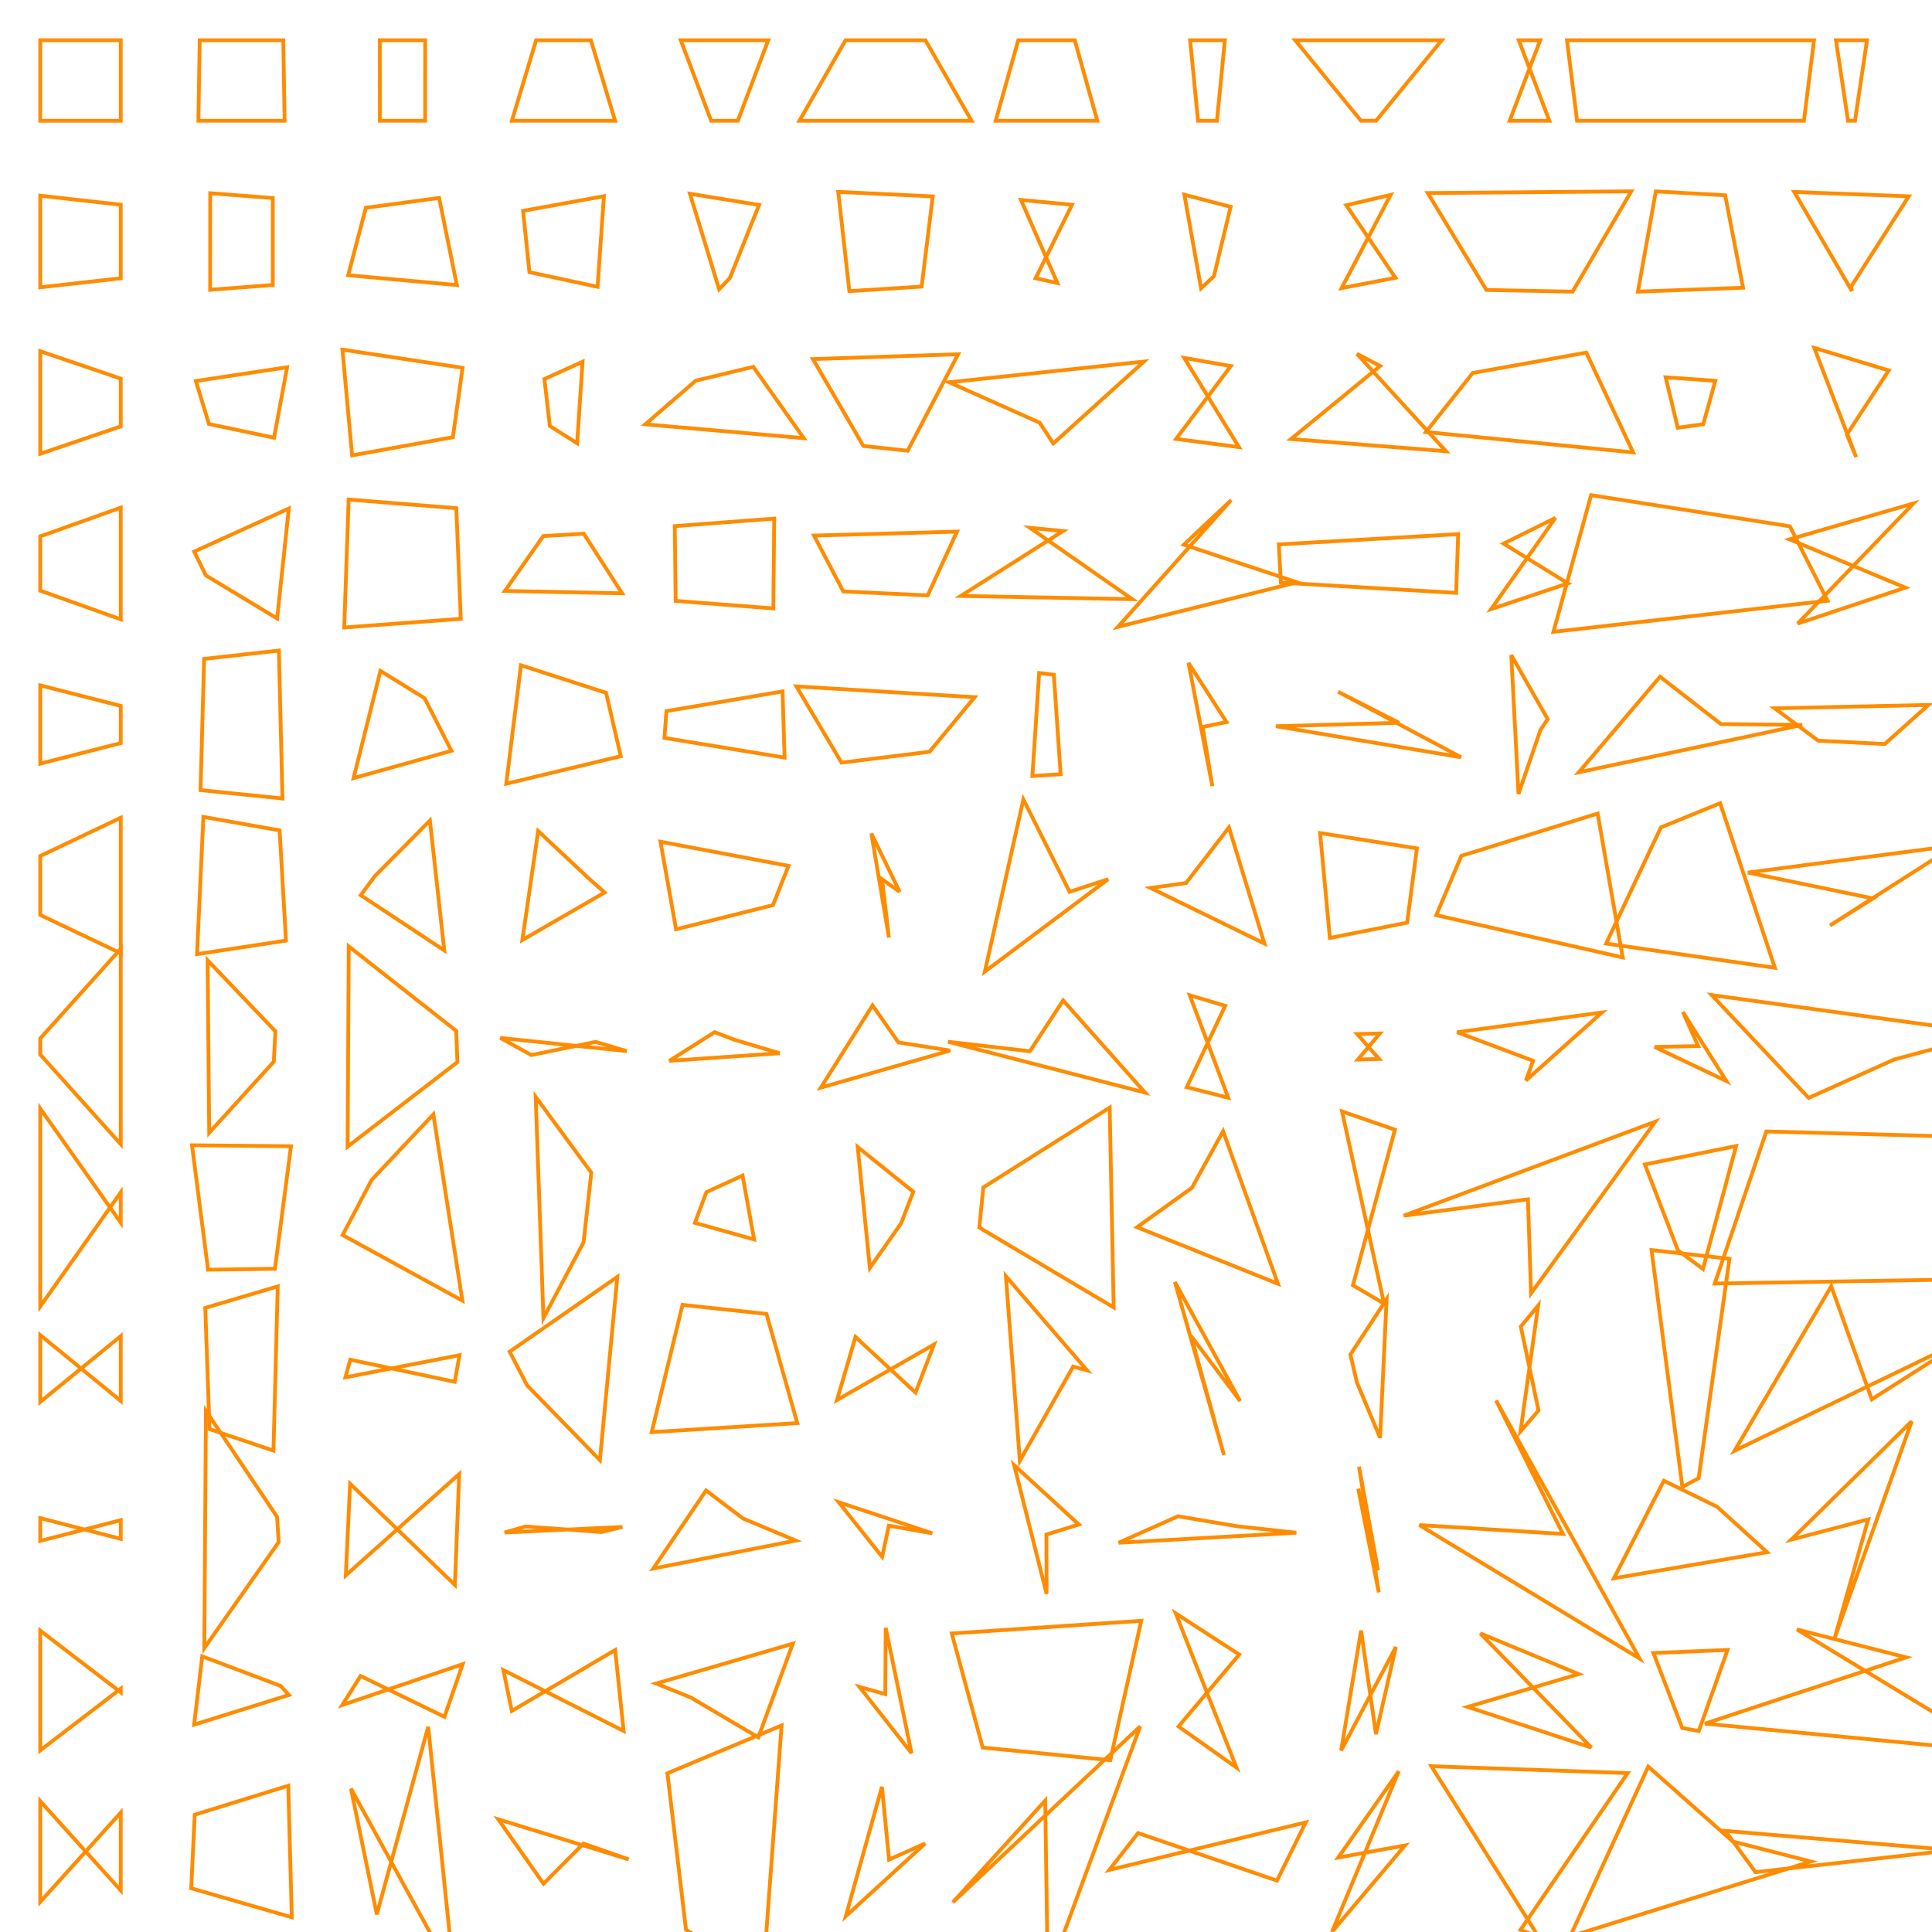
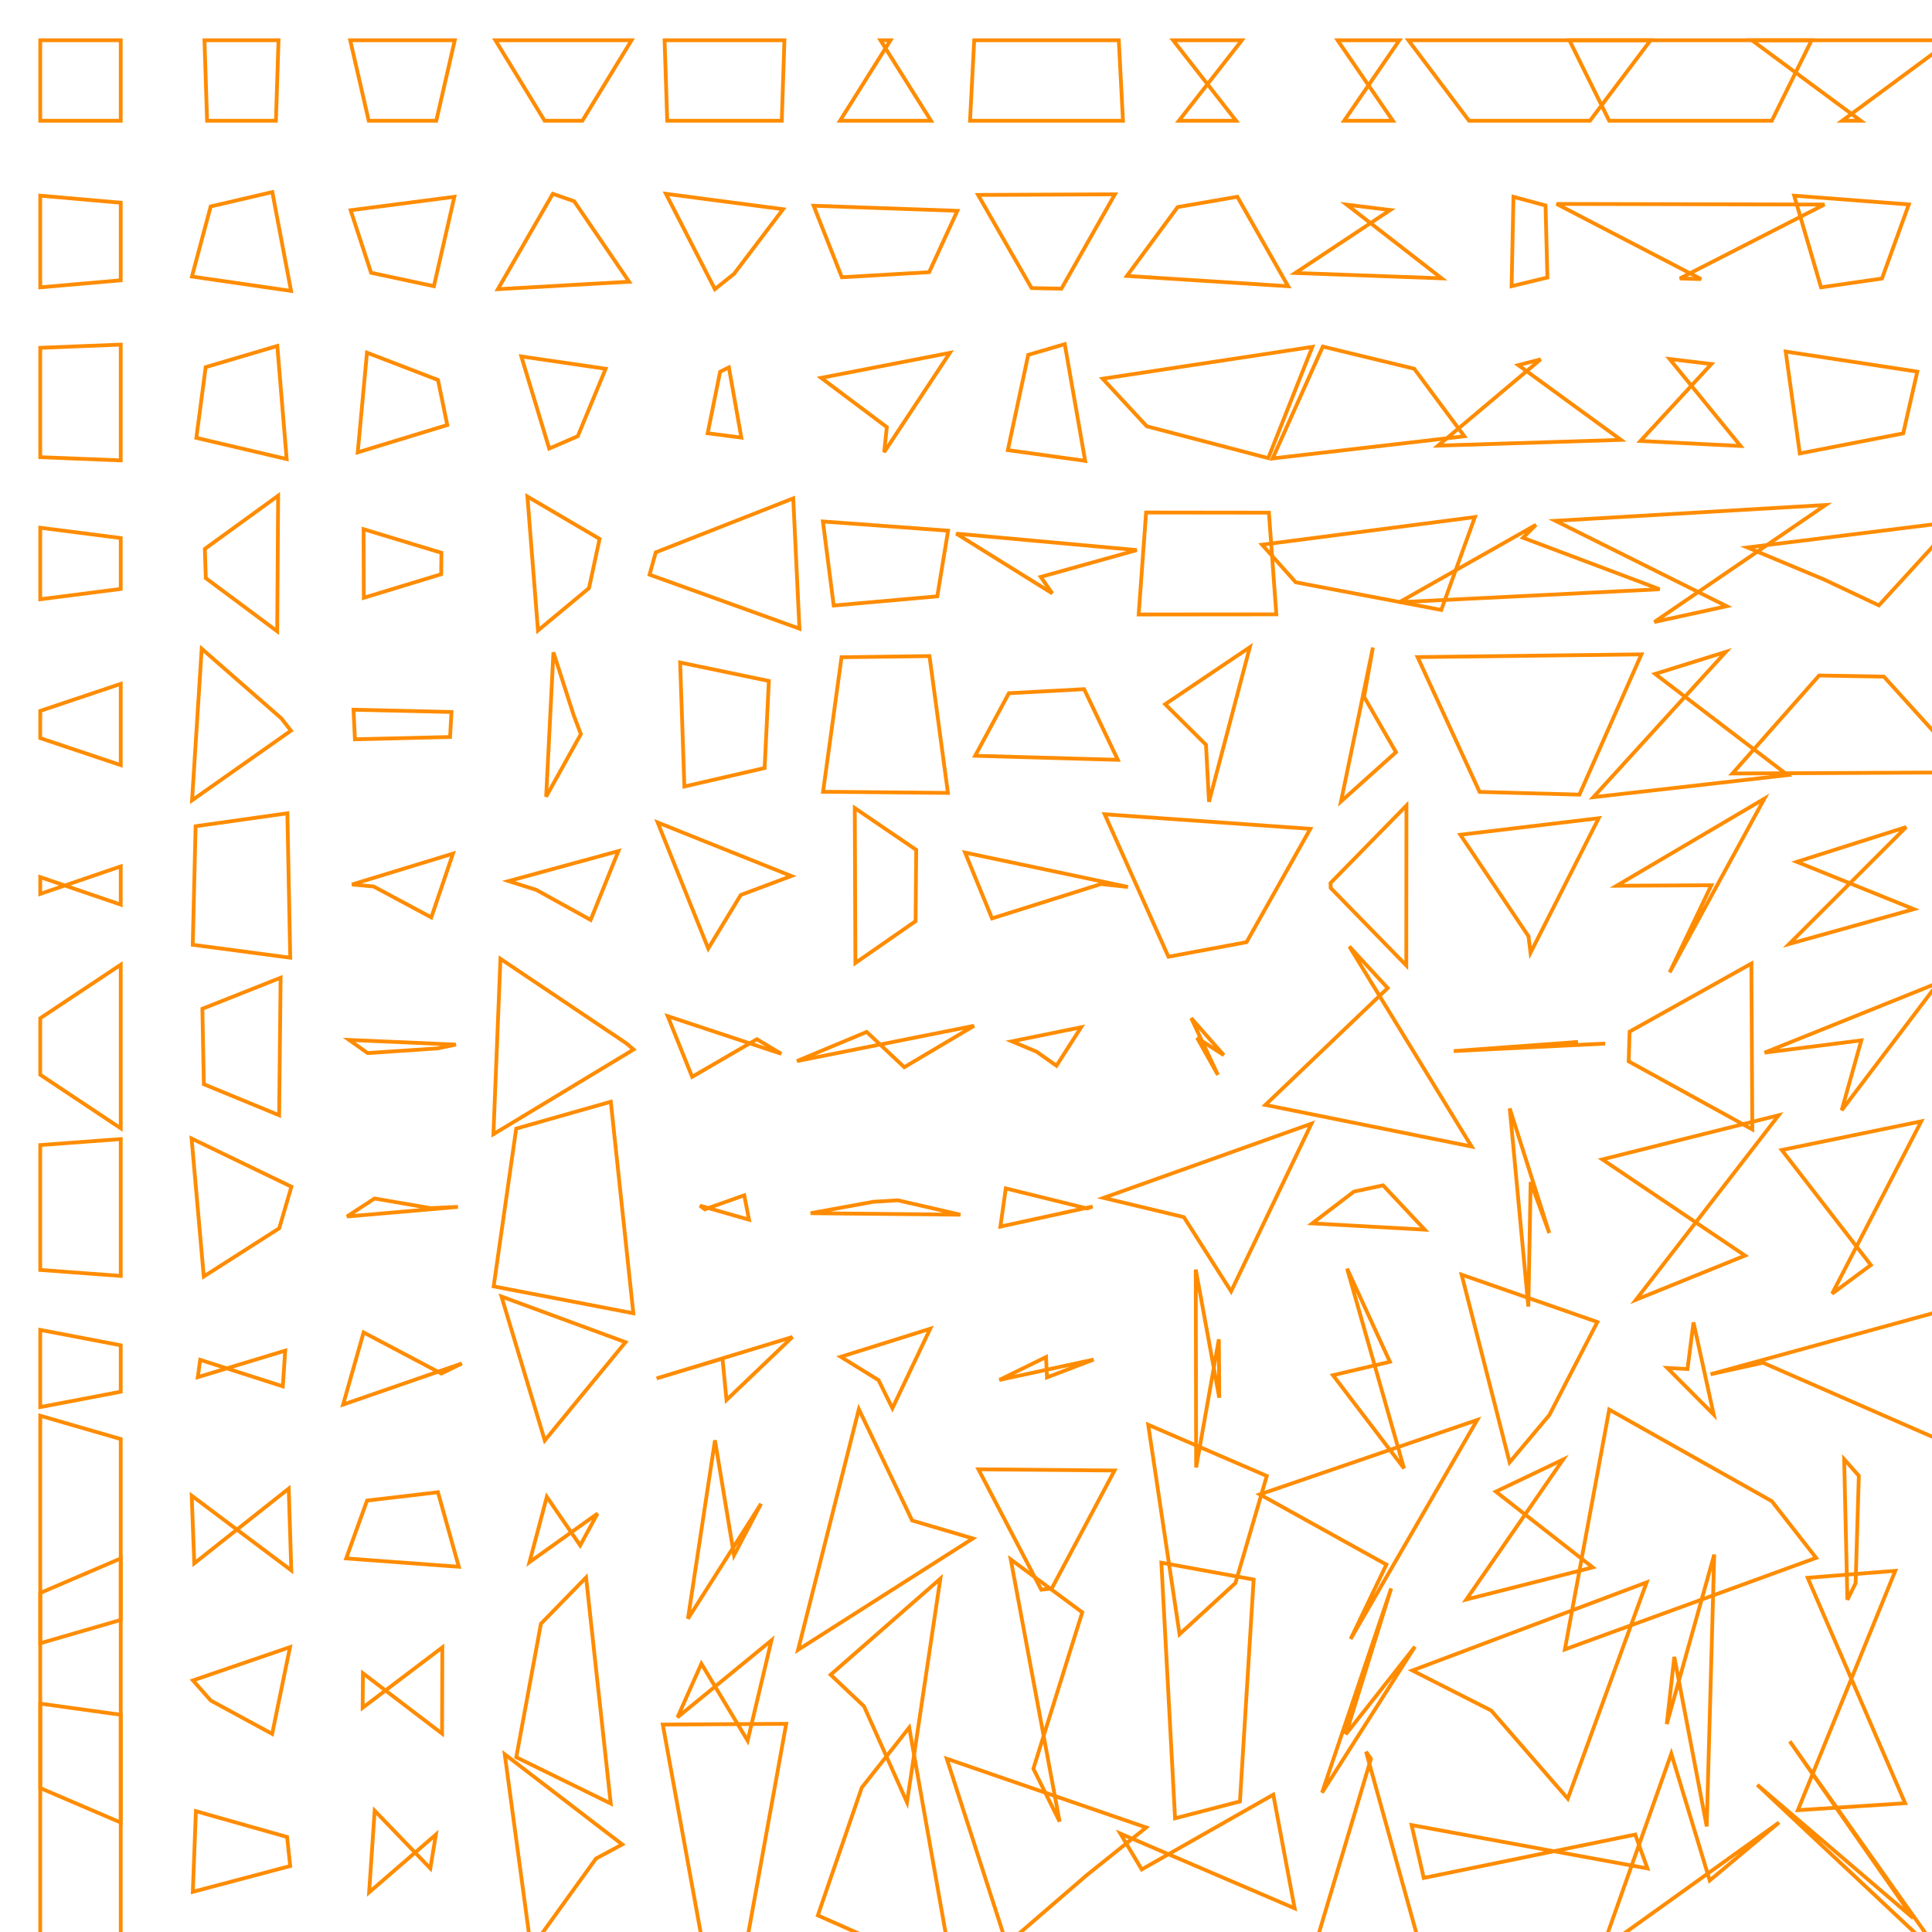
<svg xmlns="http://www.w3.org/2000/svg" id="RSSicon" viewBox="0 0 512 512" width="512" height="512">
  <defs>
    <style type="text/css">
      svg {
        background: black;
        margin: calc(50vh - 256px) auto 0;
      }
      
      polygon {stroke: darkorange; fill: none;}
    </style>
  </defs>
  <polygon points="10.667 10.667 32 10.667 32 32 10.667 32" />
-   <polygon points="52.927 10.667 75.073 10.667 75.425 32 52.575 32" />
-   <polygon points="100.654 10.667 112.679 10.667 112.663 32 100.67 32" />
-   <polygon points="142.076 10.667 156.591 10.667 163.008 32 135.659 32" />
-   <polygon points="180.411 10.667 203.589 10.667 195.535 32 188.465 32" />
-   <polygon points="224.085 10.667 245.249 10.667 257.472 32 211.861 32" />
-   <polygon points="269.844 10.667 284.823 10.667 290.8 32 263.867 32" />
-   <polygon points="324.6 10.667 315.4 10.667 317.49 32 322.51 32" />
-   <polygon points="343.25 10.667 382.083 10.667 364.666 32 360.667 32" />
-   <polygon points="408.173 10.667 402.494 10.667 410.596 32 400.071 32" />
-   <polygon points="415.274 10.667 480.726 10.667 478.063 32 417.937 32" />
-   <polygon points="494.778 10.667 486.556 10.667 489.74 32 491.593 32" />
-   <polygon points="10.667 51.862 32 54.257 32 73.743 10.667 76.138" />
-   <polygon points="55.71 51.208 72.29 52.478 72.304 75.522 55.696 76.792" />
-   <polygon points="96.96 55.057 116.374 52.457 121.063 75.543 92.27 72.943" />
-   <polygon points="138.622 55.874 160.044 51.992 158.366 76.008 140.3 72.126" />
-   <polygon points="182.841 51.351 201.159 54.315 193.426 73.685 190.574 76.649" />
-   <polygon points="222.142 50.849 247.191 52.049 244.242 75.951 225.092 77.151" />
-   <polygon points="270.565 52.989 284.101 54.262 274.448 73.738 280.219 75.011" />
-   <polygon points="313.87 51.596 326.13 54.809 321.703 73.191 318.297 76.404" />
-   <polygon points="356.789 54.386 368.544 51.65 355.531 76.35 369.802 73.614" />
-   <polygon points="378.365 51.155 432.301 50.708 416.752 77.292 393.915 76.845" />
-   <polygon points="438.815 50.719 457.185 51.751 461.932 76.249 434.068 77.281" />
-   <polygon points="505.84 52.024 475.493 50.87 490.779 77.13 490.554 75.976" />
-   <polygon points="10.667 93.076 32 100.342 32 112.992 10.667 120.257" />
-   <polygon points="51.908 100.971 76.092 97.326 72.628 116.008 55.372 112.363" />
-   <polygon points="90.75 92.658 122.584 97.474 120.022 115.86 93.312 120.675" />
-   <polygon points="144.274 100.444 154.392 95.866 152.952 117.468 145.715 112.889" />
-   <polygon points="184.373 100.883 199.627 97.213 212.999 116.12 171.001 112.45" />
-   <polygon points="215.429 95.155 253.905 93.879 240.543 119.454 228.791 118.178" />
-   <polygon points="251.523 101.307 303.144 95.818 279.141 117.516 275.526 112.026" />
-   <polygon points="326.17 97.017 313.83 94.843 328.332 118.49 311.668 116.316" />
-   <polygon points="365.744 96.989 359.59 93.755 383.2 119.578 342.134 116.345" />
-   <polygon points="390.291 98.84 420.376 93.446 432.79 119.888 377.876 114.493" />
-   <polygon points="454.583 100.916 441.417 99.979 444.625 113.354 451.375 112.418" />
-   <polygon points="500.534 98.171 480.8 92.196 491.895 121.137 489.438 115.162" />
-   <polygon points="10.667 142.139 32 134.536 32 164.131 10.667 156.528" />
-   <polygon points="51.46 146.174 76.54 134.768 73.446 163.899 54.554 152.493" />
-   <polygon points="92.401 132.38 120.932 134.679 122.113 163.988 91.22 166.287" />
-   <polygon points="143.964 142.063 154.703 141.434 164.866 157.233 133.8 156.603" />
-   <polygon points="178.825 139.426 205.175 137.43 204.942 161.237 179.058 159.241" />
-   <polygon points="215.718 141.927 253.615 140.886 245.851 157.78 223.483 156.739" />
-   <polygon points="281.713 140.734 272.954 139.879 300.044 158.788 254.622 157.933" />
-   <polygon points="326.258 132.551 313.742 144.349 343.729 154.318 296.271 166.116" />
-   <polygon points="338.902 144.268 386.431 141.547 385.891 157.12 339.442 154.398" />
-   <polygon points="398.471 144.065 412.196 137.249 395.166 161.417 415.5 154.601" />
-   <polygon points="421.663 131.222 474.337 139.474 484.324 159.192 411.676 167.444" />
-   <polygon points="474.245 142.937 507.088 133.407 476.404 165.259 504.929 155.73" />
-   <polygon points="10.667 181.631 32 187.07 32 196.93 10.667 202.369" />
-   <polygon points="54.092 174.612 73.908 172.401 74.855 211.599 53.145 209.388" />
-   <polygon points="100.815 177.793 112.519 185.032 119.632 198.968 93.701 206.207" />
-   <polygon points="138.051 176.305 160.616 183.602 164.509 200.398 134.157 207.695" />
-   <polygon points="176.615 188.451 207.385 183.231 207.92 200.769 176.08 195.549" />
-   <polygon points="211.046 181.896 258.287 184.77 246.321 199.23 223.012 202.104" />
-   <polygon points="275.388 178.356 279.279 178.822 281.075 205.178 273.592 205.644" />
-   <polygon points="314.969 175.679 325.031 191.344 318.722 192.656 321.278 208.321" />
-   <polygon points="370.727 191.54 354.606 183.321 387.204 200.679 338.129 192.46" />
-   <polygon points="410.165 190.588 400.501 173.611 402.415 210.389 408.252 193.412" />
-   <polygon points="439.922 179.338 456.078 191.89 477.605 192.11 418.395 204.662" />
-   <polygon points="470.295 187.708 511.039 186.828 499.474 197.172 481.859 196.292" />
-   <polygon points="10.667 226.852 32 216.711 32 252.622 10.667 242.481" />
-   <polygon points="53.896 216.483 74.104 220.068 75.784 249.265 52.216 252.851" />
-   <polygon points="99.403 232.101 113.93 217.466 117.737 251.868 95.596 237.233" />
-   <polygon points="142.619 220.227 156.048 232.807 160.232 236.526 138.435 249.107" />
-   <polygon points="175.034 223.061 208.966 229.463 204.837 239.871 179.163 246.272" />
-   <polygon points="230.92 220.882 238.414 236.325 233.756 233.008 235.577 248.451" />
-   <polygon points="271.206 211.855 283.461 236.344 293.672 232.99 260.994 257.478" />
-   <polygon points="314.314 234.007 325.686 219.282 335.085 250.052 304.915 235.326" />
-   <polygon points="349.837 220.769 375.496 224.823 372.906 244.51 352.427 248.565" />
-   <polygon points="387.275 226.804 423.392 215.6 430.036 253.734 380.63 242.529" />
-   <polygon points="440.151 219.275 455.849 212.855 470.364 256.478 425.636 250.059" />
-   <polygon points="463.217 231.236 518.116 224.069 484.961 245.264 496.373 238.098" />
-   <polygon points="10.667 275.193 32 251.443 32 303.224 10.667 279.473" />
-   <polygon points="55.017 254.485 72.983 273.3 72.558 281.367 55.442 300.182" />
-   <polygon points="92.425 250.803 120.908 273.197 121.218 281.469 92.116 303.863" />
-   <polygon points="140.816 279.598 157.851 276.108 166.082 278.559 132.585 275.068" />
-   <polygon points="189.369 273.537 194.631 275.542 206.602 279.125 177.398 281.13" />
-   <polygon points="231.233 266.433 238.1 276.258 251.806 278.409 217.528 288.234" />
-   <polygon points="272.926 278.591 281.741 265.131 303.437 289.536 251.23 276.076" />
-   <polygon points="324.694 266.556 315.306 263.759 325.493 290.908 314.507 288.111" />
-   <polygon points="365.671 273.884 359.662 274.029 365.48 280.638 359.853 280.783" />
-   <polygon points="386.144 273.547 424.522 268.323 404.383 286.344 406.284 281.12" />
-   <polygon points="450.025 277.215 445.975 268.187 457.507 286.48 438.493 277.452" />
-   <polygon points="453.616 263.71 527.718 273.901 502.017 280.766 479.316 290.956" />
-   <polygon points="10.667 293.777 32 324.01 32 315.99 10.667 346.223" />
-   <polygon points="50.884 303.513 77.116 303.761 72.864 336.239 55.136 336.487" />
-   <polygon points="98.492 312.696 114.841 295.311 122.535 344.689 90.799 327.304" />
-   <polygon points="141.959 290.695 156.708 310.766 154.651 329.234 144.016 349.305" />
-   <polygon points="187.211 315.925 196.789 311.537 199.848 328.463 184.152 324.075" />
-   <polygon points="227.302 303.981 242.031 315.82 238.808 324.18 230.525 336.019" />
-   <polygon points="260.588 314.682 294.078 293.528 295.137 346.472 259.53 325.318" />
-   <polygon points="315.869 314.781 324.131 299.791 338.671 340.209 301.329 325.219" />
-   <polygon points="355.661 294.542 369.672 299.382 358.548 340.618 366.785 345.458" />
-   <polygon points="371.998 322.17 438.668 297.259 405.744 342.741 404.923 317.83" />
-   <polygon points="460.086 303.714 435.914 308.592 444.697 331.408 451.303 336.286" />
-   <polygon points="468.098 299.848 513.235 301.066 526.912 338.934 454.421 340.152" />
-   <polygon points="10.667 371.523 32 354.078 32 371.256 10.667 353.81" />
-   <polygon points="54.399 346.599 73.601 340.91 72.471 384.424 55.529 378.735" />
-   <polygon points="92.815 360.33 120.518 366.196 121.784 359.137 91.549 365.004" />
-   <polygon points="135.067 358.205 163.6 338.381 158.982 386.953 139.685 367.128" />
-   <polygon points="180.875 345.802 203.125 348.203 211.292 377.131 172.708 379.531" />
-   <polygon points="221.81 371.022 247.524 356.299 242.624 369.034 226.709 354.311" />
-   <polygon points="266.57 338.207 288.097 363.181 284.399 362.152 270.268 387.127" />
-   <polygon points="311.351 339.74 328.649 371.296 315.634 354.038 324.366 385.593" />
-   <polygon points="357.868 358.971 367.465 344.295 365.739 381.038 359.595 366.362" />
-   <polygon points="407.635 345.974 403.032 351.55 407.724 373.784 402.943 379.359" />
-   <polygon points="458.328 333.597 437.672 331.278 445.842 394.056 450.158 391.736" />
-   <polygon points="485.295 340.877 496.038 370.834 521.654 354.499 459.679 384.456" />
-   <polygon points="10.667 402.311 32 407.809 32 402.858 10.667 408.355" />
-   <polygon points="54.574 373.902 73.426 401.98 73.855 408.687 54.145 436.765" />
-   <polygon points="91.643 417.47 121.69 390.634 120.554 420.032 92.78 393.197" />
-   <polygon points="139.294 404.536 159.373 406.007 164.946 404.66 133.72 406.131" />
-   <polygon points="173.125 415.677 210.875 408.267 196.886 402.4 187.114 394.99" />
-   <polygon points="233.774 412.575 235.56 404.322 247.08 406.345 222.254 398.092" />
-   <polygon points="268.765 388.285 285.901 404.008 277.314 406.659 277.352 422.382" />
-   <polygon points="296.468 408.844 343.532 406.191 327.832 404.475 312.168 401.823" />
-   <polygon points="365.182 416.163 360.152 388.673 365.393 421.994 359.941 394.504" />
-   <polygon points="414.195 406.507 396.472 371.125 434.521 439.542 376.146 404.159" />
-   <polygon points="440.942 392.411 455.058 399.31 468.292 411.356 427.708 418.255" />
-   <polygon points="474.705 408.018 506.629 376.647 486.232 434.02 495.101 402.649" />
-   <polygon points="10.667 432.14 32 448.48 32 447.52 10.667 463.86" />
-   <polygon points="51.447 457.048 76.553 449.196 74.409 446.804 53.591 438.952" />
-   <polygon points="90.704 451.848 122.629 441.024 117.78 454.976 95.554 444.152" />
-   <polygon points="135.633 453.409 163.033 437.274 165.268 458.726 133.398 442.591" />
-   <polygon points="183.04 449.846 200.96 460.416 210.111 435.584 173.889 446.154" />
-   <polygon points="234.606 448.955 234.727 431.399 241.563 464.601 227.771 447.045" />
-   <polygon points="252.229 432.882 302.438 429.532 294.239 466.468 260.428 463.118" />
-   <polygon points="311.586 427.568 328.414 438.472 312.317 457.528 327.683 468.432" />
-   <polygon points="364.641 459.546 360.692 432.102 355.413 463.898 369.92 436.454" />
-   <polygon points="388.936 452.348 421.731 463.132 392.305 432.868 418.361 443.652" />
-   <polygon points="457.82 437.253 438.18 438.063 445.805 457.937 450.195 458.747" />
-   <polygon points="505.135 439.217 476.198 431.821 529.528 464.179 451.805 456.783" />
-   <polygon points="10.667 477.317 32 500.968 32 480.365 10.667 504.016" />
-   <polygon points="51.605 480.92 76.395 473.235 77.329 508.098 50.671 500.413" />
-   <polygon points="99.856 507.329 113.477 457.621 120.318 523.713 93.015 474.004" />
-   <polygon points="132.04 482.128 166.626 492.766 154.627 488.567 144.039 499.205" />
-   <polygon points="176.872 469.935 207.128 457.265 202.203 524.068 181.797 511.399" />
-   <polygon points="233.722 473.539 235.611 492.8 245.185 488.533 224.148 507.795" />
-   <polygon points="252.498 504.159 302.169 457.496 277.67 523.838 276.996 477.174" />
-   <polygon points="293.961 495.552 346.039 482.949 338.405 498.384 301.595 485.782" />
-   <polygon points="370.692 469.383 354.642 492.273 372.331 489.061 353.002 511.95" />
-   <polygon points="379.326 468.068 431.34 469.888 402.937 511.445 407.73 513.265" />
-   <polygon points="436.798 468.167 459.202 488.01 479.893 493.324 416.107 513.167" />
-   <polygon points="457.21 485.198 524.123 490.888 516.095 490.445 465.238 496.135" />
+   <polygon points="54.188 10.667 73.812 10.667 73.122 32 54.878 32" />
+   <polygon points="92.813 10.667 120.521 10.667 115.618 32 97.715 32" />
+   <polygon points="131.295 10.667 167.371 10.667 154.336 32 144.33 32" />
+   <polygon points="176.12 10.667 207.88 10.667 207.176 32 176.824 32" />
+   <polygon points="235.999 10.667 233.334 10.667 246.725 32 222.609 32" />
+   <polygon points="258.176 10.667 296.491 10.667 297.601 32 257.066 32" />
+   <polygon points="310.885 10.667 329.115 10.667 312.417 32 327.583 32" />
+   <polygon points="370.854 10.667 354.479 10.667 369.12 32 356.213 32" />
+   <polygon points="373.242 10.667 437.424 10.667 421.355 32 389.311 32" />
+   <polygon points="415.906 10.667 480.094 10.667 469.543 32 426.457 32" />
+   <polygon points="464.268 10.667 517.065 10.667 488.21 32 493.124 32" />
+   <polygon points="10.667 51.854 32 53.722 32 74.278 10.667 76.146" />
+   <polygon points="55.834 54.708 72.166 50.904 77.133 77.096 50.867 73.292" />
+   <polygon points="92.921 55.715 120.412 52.156 114.989 75.844 98.345 72.285" />
+   <polygon points="146.501 51.364 152.166 53.341 166.722 74.659 131.944 76.636" />
+   <polygon points="176.482 51.365 207.518 55.447 194.546 72.553 189.454 76.635" />
+   <polygon points="215.621 54.523 253.713 55.869 246.235 72.131 223.099 73.477" />
+   <polygon points="259.199 51.658 295.467 51.495 281.291 76.505 273.376 76.342" />
+   <polygon points="312.091 54.874 327.909 52.147 341.365 75.853 298.635 73.126" />
+   <polygon points="368.431 55.658 356.902 54.237 382.061 73.763 343.273 72.342" />
+   <polygon points="401.085 52.164 409.581 54.455 410.08 73.545 400.587 75.836" />
+   <polygon points="412.517 54.043 483.483 54.206 445.182 73.794 450.818 73.957" />
+   <polygon points="505.857 54.184 475.477 51.856 482.589 76.144 498.744 73.816" />
+   <polygon points="10.667 92.175 32 91.322 32 122.011 10.667 121.158" />
+   <polygon points="54.51 97.293 73.49 91.679 75.968 121.654 52.032 116.04" />
+   <polygon points="97.256 93.461 116.077 100.699 118.529 112.635 94.804 119.873" />
+   <polygon points="138.161 94.462 160.506 97.733 153.119 115.6 145.547 118.872" />
+   <polygon points="190.839 98.517 193.161 97.365 196.46 115.968 187.54 114.816" />
+   <polygon points="217.613 100.139 251.72 93.507 234.314 119.827 235.019 113.194" />
+   <polygon points="272.493 94.046 282.174 91.205 287.58 122.129 267.087 119.288" />
+   <polygon points="292.212 100.364 347.788 91.924 336.097 121.409 303.903 112.969" />
+   <polygon points="350.555 91.846 374.779 97.717 388.062 115.616 337.271 121.488" />
+   <polygon points="408.286 95.234 402.38 96.763 429.565 116.57 381.101 118.1" />
+   <polygon points="442.466 95.146 453.534 96.47 434.734 116.863 461.266 118.187" />
+   <polygon points="473.229 93.17 508.104 98.487 504.367 114.847 476.967 120.164" />
+   <polygon points="10.667 139.86 32 142.589 32 156.077 10.667 158.806" />
+   <polygon points="54.29 145.457 73.71 131.37 73.463 167.297 54.537 153.21" />
+   <polygon points="96.352 140.247 116.981 146.496 116.922 152.171 96.412 158.42" />
+   <polygon points="139.769 131.582 158.897 142.815 156.097 155.851 142.57 167.084" />
+   <polygon points="173.784 146.378 210.216 132.072 211.863 166.595 172.137 152.289" />
+   <polygon points="218.079 138.197 251.254 140.632 248.393 158.034 220.94 160.469" />
+   <polygon points="253.42 141.419 301.247 145.781 275.811 152.886 278.856 157.248" />
+   <polygon points="303.726 135.821 336.274 135.859 338.241 162.808 301.759 162.846" />
+   <polygon points="334.462 144.351 390.871 137.028 381.95 161.639 343.384 154.315" />
+   <polygon points="407.05 139.077 403.617 142.515 439.821 156.151 370.845 159.59" />
+   <polygon points="412.205 138.017 483.795 133.833 438.422 164.834 457.578 160.65" />
+   <polygon points="463.085 145.088 518.249 138.233 497.923 160.434 483.411 153.579" />
+   <polygon points="10.667 188.391 32 181.231 32 202.769 10.667 195.609" />
+   <polygon points="53.454 171.915 74.546 190.36 77.103 193.64 50.897 212.085" />
+   <polygon points="93.686 188.081 119.647 188.687 119.273 195.313 94.06 195.919" />
+   <polygon points="146.666 172.883 152.001 189.442 153.931 194.558 144.736 211.117" />
+   <polygon points="180.244 175.571 203.756 180.467 202.631 203.533 181.369 208.429" />
+   <polygon points="223.014 174.173 246.319 173.872 251.211 210.128 218.123 209.827" />
+   <polygon points="267.362 183.713 287.305 182.637 296.236 201.363 258.431 200.287" />
+   <polygon points="308.782 186.629 331.218 171.515 320.401 212.485 319.599 197.371" />
+   <polygon points="361.498 184.661 363.835 171.599 355.382 212.401 369.951 199.339" />
+   <polygon points="375.68 174.139 434.986 173.414 418.562 210.586 392.105 209.861" />
+   <polygon points="457.368 172.744 438.632 178.596 473.745 205.404 422.255 211.256" />
+   <polygon points="482.083 179.012 499.25 179.317 522.219 204.683 459.115 204.988" />
+   <polygon points="10.667 236.886 32 229.601 32 239.733 10.667 232.447" />
+   <polygon points="51.842 218.956 76.158 215.531 76.918 253.802 51.082 250.378" />
+   <polygon points="93.289 234.398 120.045 226.216 114.302 243.118 99.032 234.935" />
+   <polygon points="134.782 233.494 163.884 225.545 156.523 243.789 142.143 235.839" />
+   <polygon points="174.29 217.967 209.71 232.153 196.307 237.18 187.693 251.366" />
+   <polygon points="226.526 214.142 242.807 225.223 242.64 244.11 226.693 255.191" />
+   <polygon points="255.754 225.946 298.913 235.054 291.767 234.279 262.9 243.387" />
+   <polygon points="292.756 215.788 347.244 219.653 330.352 249.68 309.648 253.545" />
+   <polygon points="372.723 213.473 352.61 234.007 352.653 235.326 372.681 255.86" />
+   <polygon points="387.002 221.214 423.664 216.836 405.604 252.497 405.063 248.12" />
+   <polygon points="428.42 234.733 467.58 211.649 442.477 257.684 453.523 234.6" />
+   <polygon points="476.17 228.395 505.163 219.177 474.154 250.156 507.179 240.939" />
+   <polygon points="10.667 269.845 32 255.654 32 299.013 10.667 284.822" />
+   <polygon points="53.633 267.334 74.367 259.114 73.976 295.553 54.024 287.332" />
+   <polygon points="97.414 279.072 115.919 277.834 120.814 276.832 92.52 275.594" />
+   <polygon points="132.624 254.095 166.042 276.529 167.907 278.138 130.76 300.571" />
+   <polygon points="176.954 269.295 207.046 279.266 200.574 275.4 183.426 285.371" />
+   <polygon points="211.19 281.195 258.143 271.85 239.647 282.817 229.686 273.472" />
+   <polygon points="274.687 278.701 279.979 282.43 286.512 272.237 268.155 275.966" />
+   <polygon points="315.68 269.803 324.32 279.625 317.243 275.042 322.757 284.864" />
+   <polygon points="367.754 261.851 357.58 250.821 389.993 303.845 335.34 292.815" />
+   <polygon points="385.262 278.544 425.405 276.563 392.469 278.103 418.198 276.123" />
+   <polygon points="431.863 273.392 464.137 255.354 464.381 299.312 431.619 281.274" />
+   <polygon points="467.644 278.956 513.689 260.43 488.068 294.237 493.265 275.711" />
+   <polygon points="10.667 303.453 32 301.867 32 338.133 10.667 336.547" />
+   <polygon points="50.771 301.72 77.229 314.49 73.996 325.51 54.004 338.28" />
+   <polygon points="91.965 322.383 121.369 319.836 114.075 320.164 99.258 317.617" />
+   <polygon points="136.802 299.093 161.865 291.973 167.841 348.027 130.826 340.907" />
+   <polygon points="186.759 320.482 197.241 316.765 198.496 323.235 185.504 319.518" />
+   <polygon points="231.423 318.489 237.911 318.089 254.517 321.911 214.816 321.511" />
+   <polygon points="266.548 314.944 288.118 320.257 289.552 319.743 265.115 325.056" />
+   <polygon points="292.446 317.45 347.554 297.781 326.259 342.219 313.741 322.55" />
+   <polygon points="347.767 324.209 377.566 325.871 366.536 314.129 358.797 315.791" />
+   <polygon points="400.095 293.747 410.572 326.756 405.642 313.244 405.025 346.253" />
+   <polygon points="424.637 307.257 471.363 295.552 433.545 344.448 462.455 332.743" />
+   <polygon points="509.151 297.161 472.182 304.758 495.797 335.242 485.536 342.839" />
+   <polygon points="10.667 352.442 32 356.516 32 368.818 10.667 372.891" />
+   <polygon points="52.417 364.96 75.583 357.934 74.947 367.4 53.053 360.374" />
+   <polygon points="90.926 372.227 122.407 361.326 116.975 364.007 96.359 353.106" />
+   <polygon points="132.899 343.594 165.767 355.696 154.295 369.637 144.372 381.74" />
+   <polygon points="191.465 360.042 192.535 371.012 210.002 354.322 173.998 365.291" />
+   <polygon points="232.829 365.763 236.505 373.202 246.517 352.131 222.817 359.57" />
+   <polygon points="277.209 359.633 277.458 365.028 289.819 360.306 264.848 365.7" />
+   <polygon points="316.886 336.452 323.114 370.41 323.009 354.923 316.991 388.881" />
+   <polygon points="356.999 336.201 368.335 360.889 353.256 364.445 372.078 389.132" />
+   <polygon points="387.348 337.802 423.319 350.348 410.603 374.986 400.064 387.532" />
+   <polygon points="448.797 350.454 447.203 362.806 441.854 362.527 454.146 374.879" />
+   <polygon points="453.319 364.191 528.014 343.681 514.126 381.653 467.207 361.142" />
+   <polygon points="10.667 375.189 32 381.366 32 429.3 10.667 435.477" />
+   <polygon points="51.487 414.299 76.513 394.497 77.199 416.169 50.801 396.367" />
+   <polygon points="97.272 397.668 116.062 395.456 121.59 415.211 91.744 412.998" />
+   <polygon points="144.915 396.681 153.751 409.556 158.346 401.111 140.321 413.985" />
+   <polygon points="189.477 381.694 194.523 412.16 201.684 398.507 182.316 428.972" />
+   <polygon points="227.603 373.456 241.731 402.958 257.83 407.708 211.503 437.21" />
+   <polygon points="259.299 389.386 295.368 389.701 278.724 420.965 275.943 421.28" />
+   <polygon points="304.288 377.578 335.712 391.146 327.406 419.521 312.594 433.088" />
+   <polygon points="333.867 396.032 391.467 376.308 357.931 434.359 367.402 414.635" />
+   <polygon points="414.246 386.784 396.421 395.295 422.078 415.372 388.589 423.883" />
+   <polygon points="426.462 373.559 469.538 397.819 481.288 412.848 414.712 437.108" />
+   <polygon points="492.611 391.098 488.722 386.716 489.579 423.951 491.754 419.569" />
+   <polygon points="10.667 422.146 32 413.002 32 482.998 10.667 473.854" />
+   <polygon points="55.874 450.676 72.126 459.497 76.86 436.503 51.14 445.324" />
+   <polygon points="96.183 443.432 117.15 459.422 117.222 436.578 96.111 452.568" />
+   <polygon points="143.349 430.31 155.317 418.043 161.848 477.957 136.819 465.69" />
+   <polygon points="179.553 455.104 204.447 434.704 198.128 461.296 185.872 440.896" />
+   <polygon points="220.127 443.824 249.206 418.363 240.363 477.637 228.97 452.176" />
+   <polygon points="267.857 413.261 286.81 427.283 273.857 468.717 280.809 482.739" />
+   <polygon points="307.771 414.128 332.229 418.602 328.595 477.398 311.405 481.872" />
+   <polygon points="368.675 420.938 356.658 459.612 374.975 436.388 350.359 475.062" />
+   <polygon points="374.285 442.696 436.382 419.333 415.483 476.667 395.184 453.304" />
+   <polygon points="454.287 411.985 441.713 456.901 443.705 439.099 452.295 484.015" />
+   <polygon points="502.274 416.284 479.059 418.129 504.878 477.871 476.456 479.716" />
+   <polygon points="10.667 451.475 32 454.433 32 526.9 10.667 529.858" />
+   <polygon points="51.097 501.354 76.903 494.512 76.084 486.822 51.916 479.979" />
+   <polygon points="97.82 501.485 115.514 486.189 114.039 495.144 99.295 479.848" />
+   <polygon points="133.762 464.904 164.905 488.793 157.943 492.541 140.723 516.429" />
+   <polygon points="175.644 457.029 208.356 456.83 196.108 524.504 187.892 524.304" />
+   <polygon points="228.379 473.734 240.954 457.823 252.593 523.511 216.74 507.599" />
+   <polygon points="250.91 466.083 303.757 484.305 287.888 497.029 266.779 515.25" />
+   <polygon points="302.57 495.417 337.43 475.602 343.097 505.731 296.903 485.916" />
+   <polygon points="363.314 466.115 362.019 464.234 376.686 517.099 348.648 515.219" />
+   <polygon points="374.084 483.661 436.583 495.155 433.357 486.179 377.31 497.672" />
+   <polygon points="442.909 464.746 453.091 498.349 471.457 482.984 424.543 516.587" />
+   <polygon points="507.027 508.335 474.307 461.467 515.641 519.866 465.692 472.998" />
</svg>
